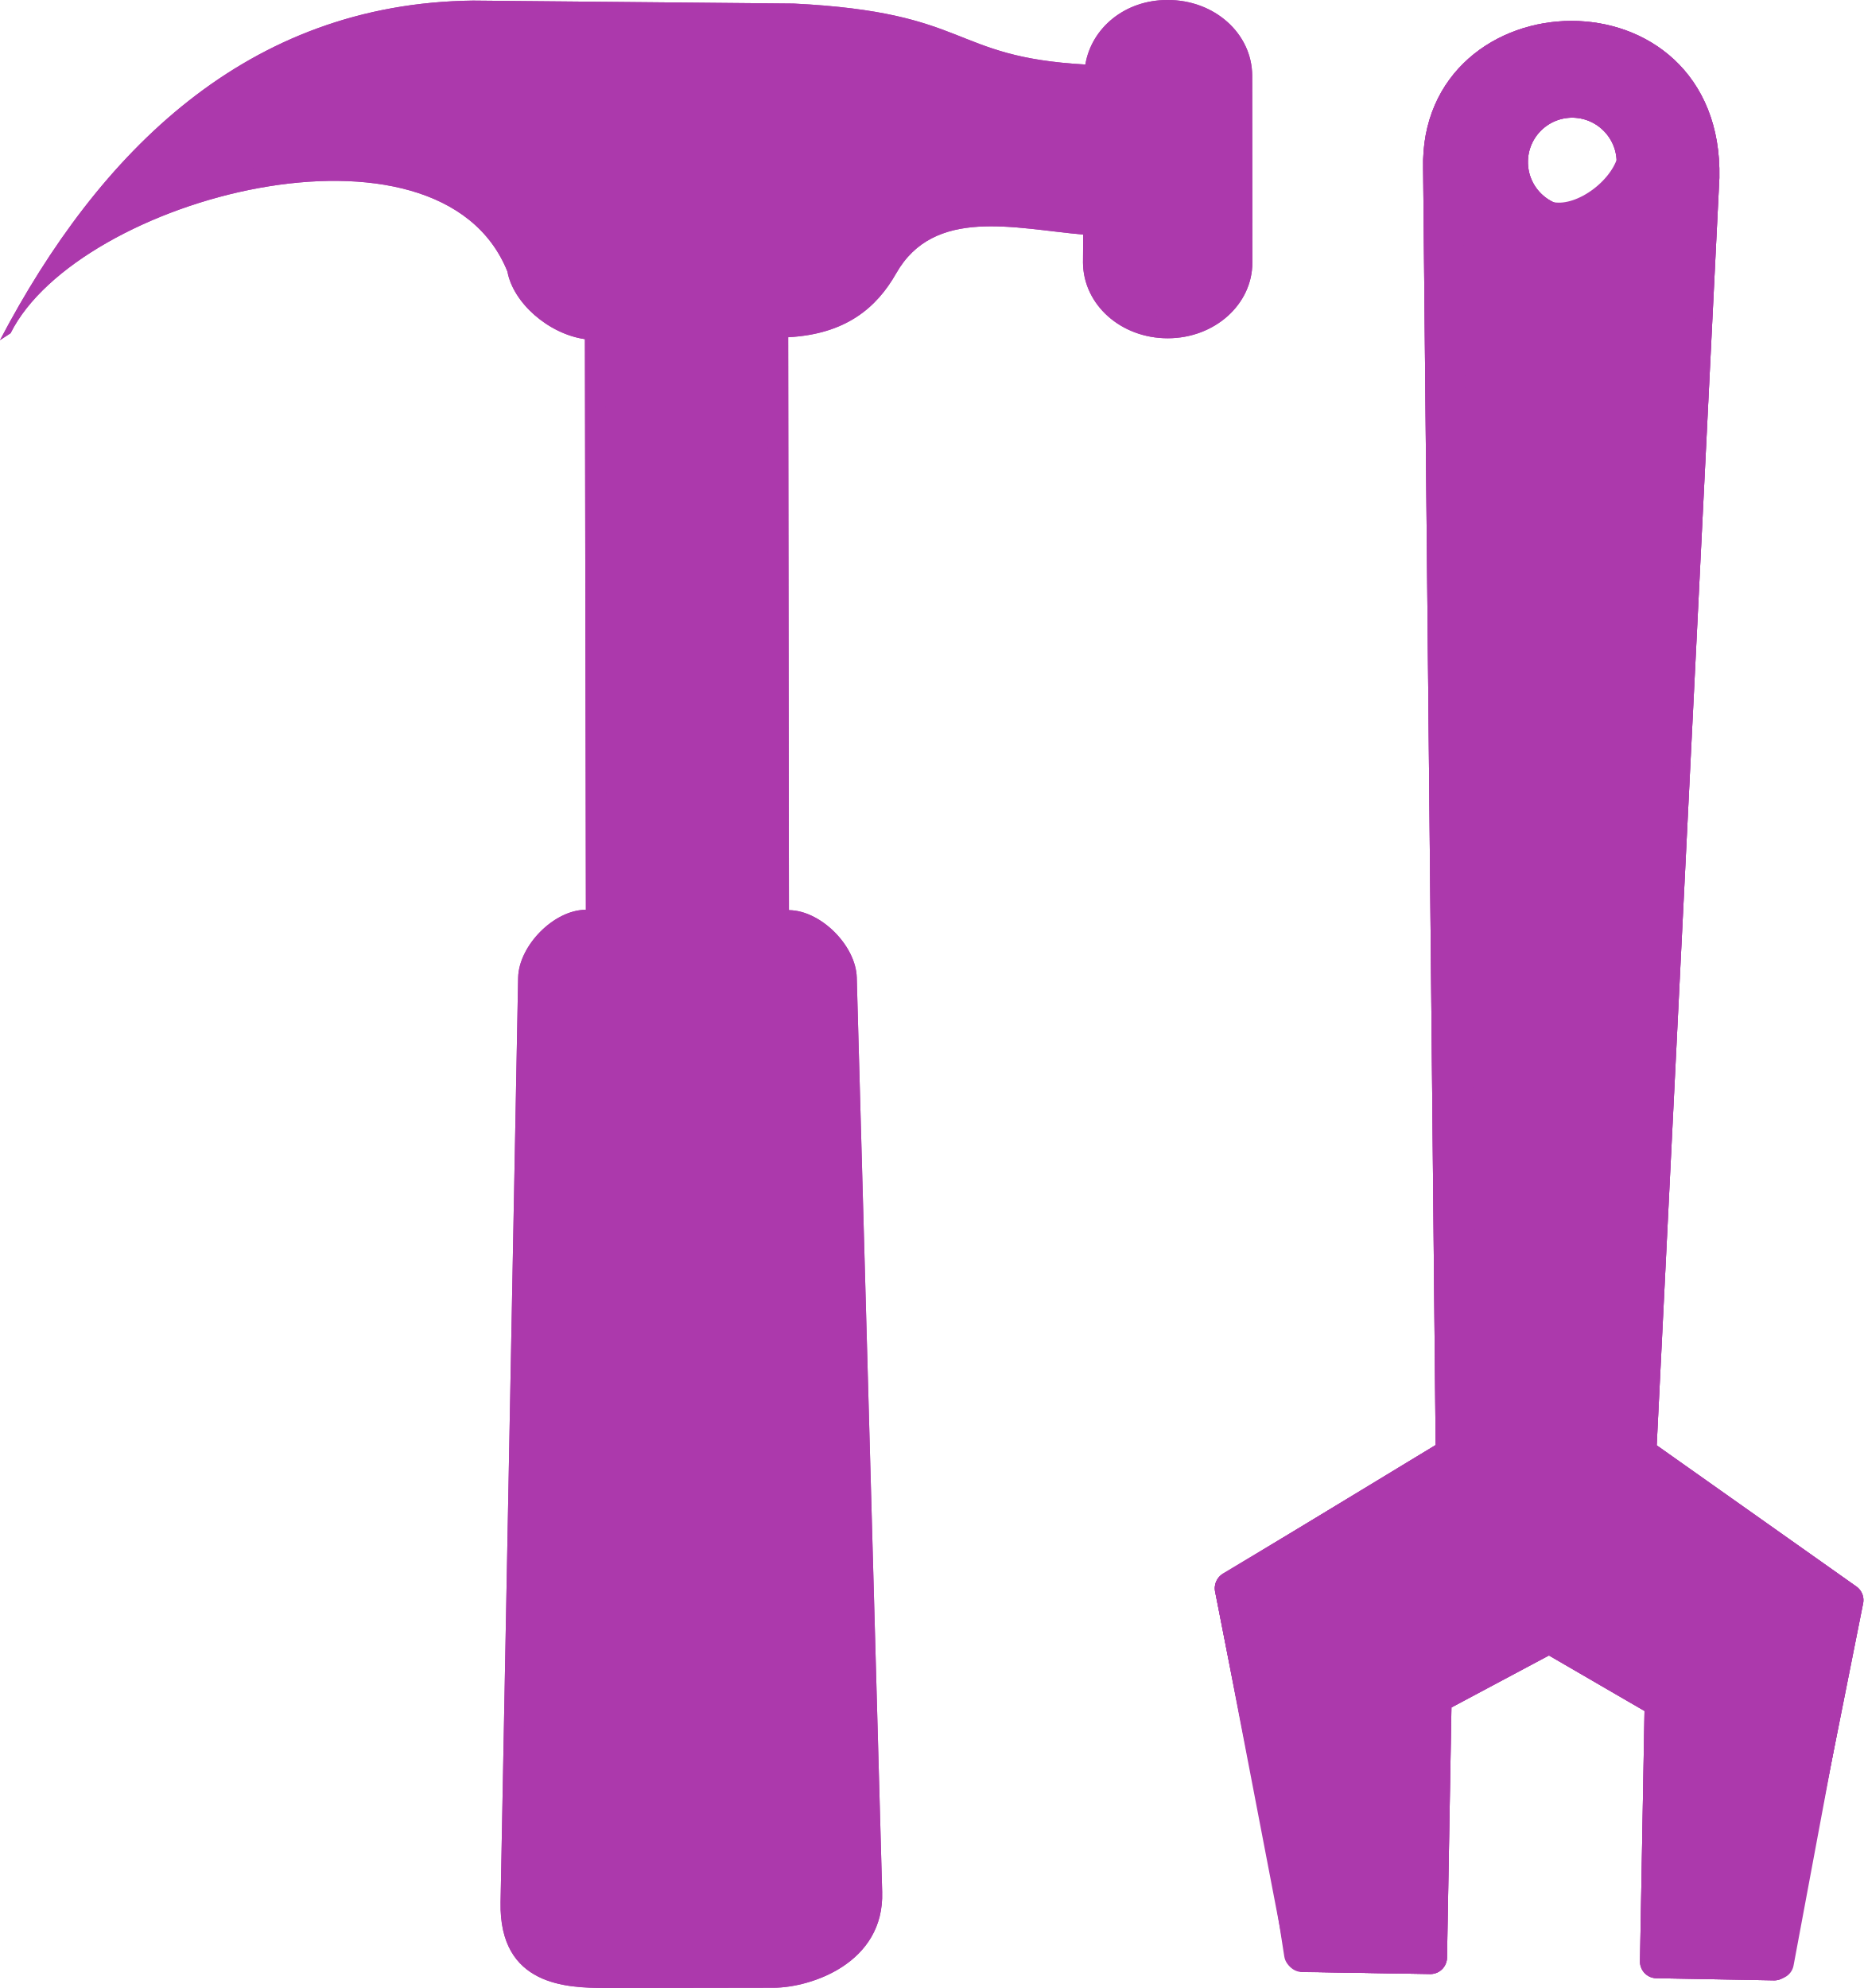
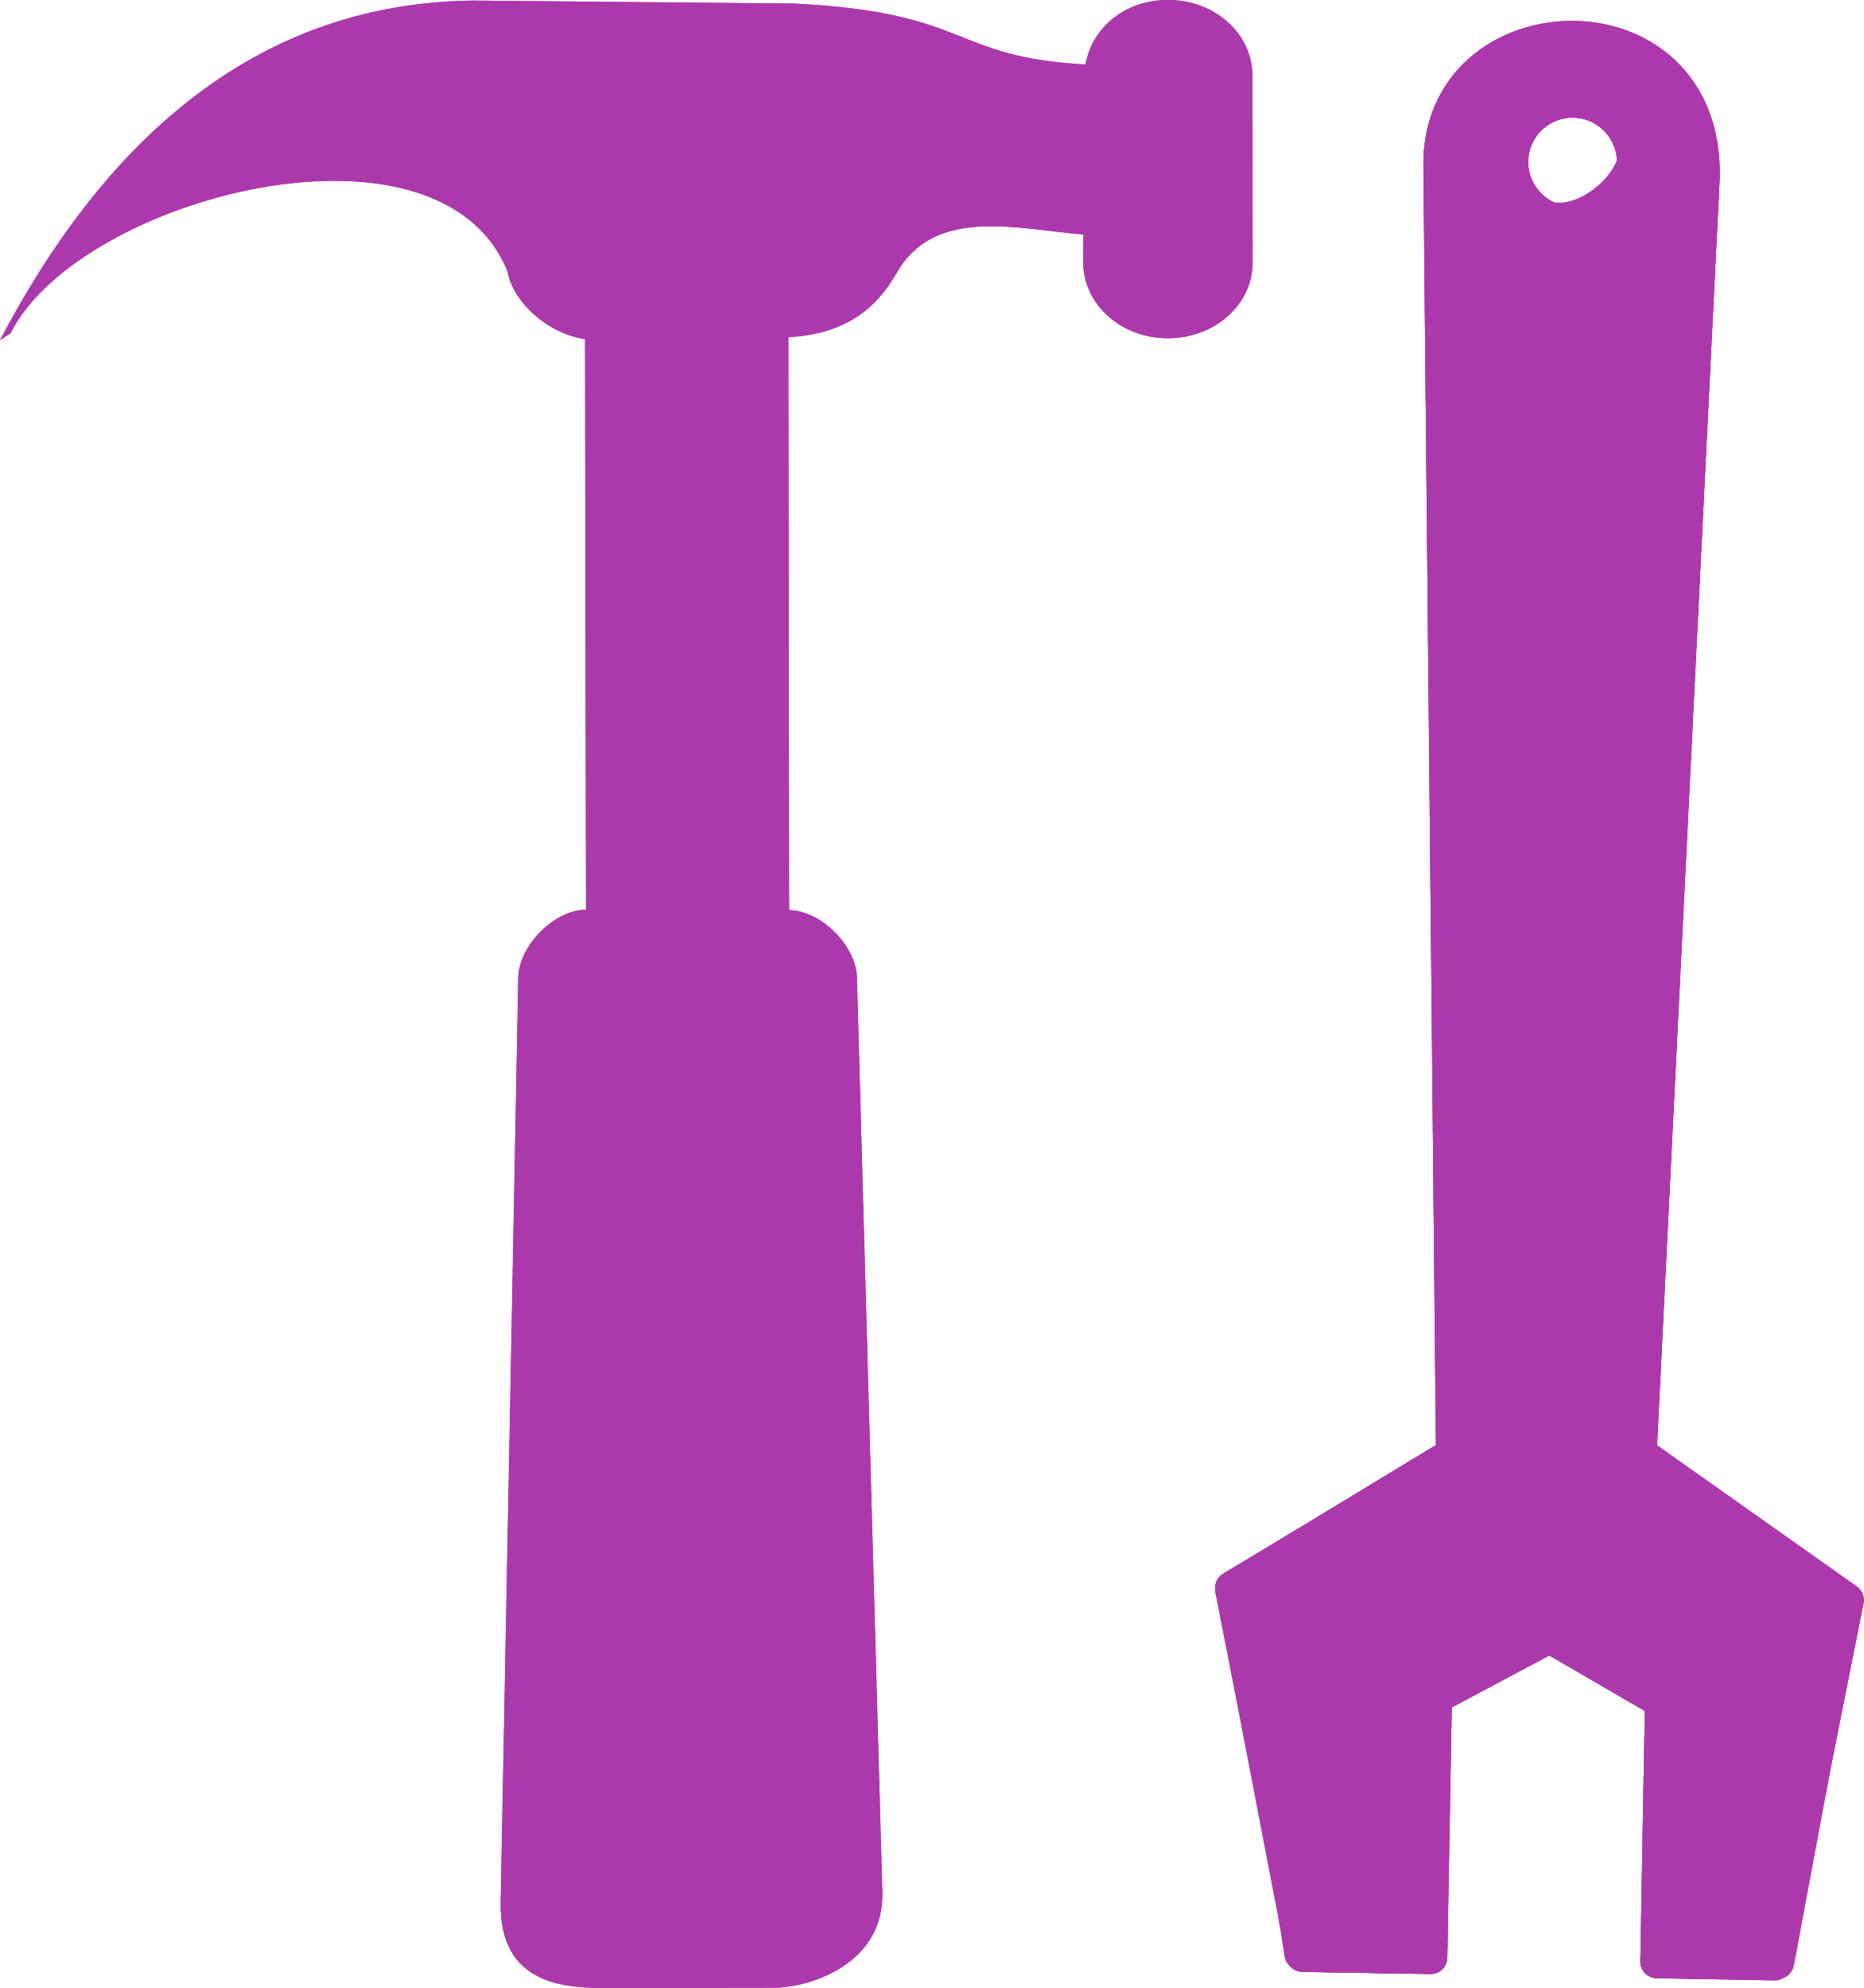
- <svg xmlns="http://www.w3.org/2000/svg" xmlns:xlink="http://www.w3.org/1999/xlink" version="1.0" width="452.035" height="482.265" id="svg2">
+ <svg xmlns="http://www.w3.org/2000/svg" xmlns:xlink="http://www.w3.org/1999/xlink" width="150" height="160" viewBox="0 0 150 160" id="svg2" version="1.1">
  <defs id="defs4">
-     <symbol viewBox="244.5 110 489 219.9" id="symbol-university">
-       <path id="path4460" d="m 79,43 57,119 c 0,0 21,-96 104,-96 83,0 124,106 124,106 L 407,39 489,22 0,17 79,43 Z" />
-       <path id="path4462" d="M 94,176 73,215" style="fill:none;stroke:#000000;stroke-width:20" />
-       <path id="path4464" d="M 300,19 C 300,29.5 277.4,38 249.5,38 221.6,38 199,29.5 199,19 199,8.5 221.6,0 249.5,0 277.4,0 300,8.5 300,19 Z" />
-       <path id="path4466" d="M 112,216 96,178 64,88 C 64,88 55,80 60,53 65,26 76,29 76,29" ill="none" style="stroke:#000000;stroke-width:20" />
-     </symbol>
-     <marker style="overflow:visible" id="Arrow2Lend" refX="0" refY="0" orient="auto">
-       <path transform="matrix(-1.1,0,0,-1.1,-1.1,0)" d="M 8.719,4.034 -2.207,0.016 8.719,-4.002 c -1.745,2.372 -1.735,5.617 -6e-7,8.035 z" style="font-size:12px;fill-rule:evenodd;stroke-width:0.625;stroke-linejoin:round" id="path4137" />
-     </marker>
-     <marker style="overflow:visible" id="Arrow1Mend" refX="0" refY="0" orient="auto">
-       <path transform="matrix(-0.4,0,0,-0.4,-4,0)" style="fill-rule:evenodd;stroke:#000000;stroke-width:1pt;marker-start:none" d="M 0,0 5,-5 -12.5,0 5,5 0,0 Z" id="path4125" />
-     </marker>
-     <marker style="overflow:visible" id="TriangleOutL" refX="0" refY="0" orient="auto">
-       <path transform="scale(0.8,0.8)" style="fill-rule:evenodd;stroke:#000000;stroke-width:1pt;marker-start:none" d="m 5.77,0 -8.65,5 0,-10 8.65,5 z" id="path4214" />
-     </marker>
-     <marker style="overflow:visible" id="Arrow1Lend" refX="0" refY="0" orient="auto">
-       <path transform="matrix(-0.8,0,0,-0.8,-10,0)" style="fill-rule:evenodd;stroke:#000000;stroke-width:1pt;marker-start:none" d="M 0,0 5,-5 -12.5,0 5,5 0,0 Z" id="path4119" />
-     </marker>
-     <marker style="overflow:visible" id="Tail" refX="0" refY="0" orient="auto">
-       <g transform="scale(-1.2,-1.2)" id="g4152">
-         <path style="fill:none;fill-rule:evenodd;stroke:#000000;stroke-width:0.8;stroke-linecap:round;marker-start:none;marker-end:none" d="M -3.805,-3.959 0.544,0" id="path4154" />
-         <path style="fill:none;fill-rule:evenodd;stroke:#000000;stroke-width:0.8;stroke-linecap:round;marker-start:none;marker-end:none" d="M -1.287,-3.959 3.062,0" id="path4156" />
-         <path style="fill:none;fill-rule:evenodd;stroke:#000000;stroke-width:0.8;stroke-linecap:round;marker-start:none;marker-end:none" d="M 1.305,-3.959 5.654,0" id="path4158" />
-         <path style="fill:none;fill-rule:evenodd;stroke:#000000;stroke-width:0.8;stroke-linecap:round;marker-start:none;marker-end:none" d="M -3.805,4.178 0.544,0.22" id="path4160" />
-         <path style="fill:none;fill-rule:evenodd;stroke:#000000;stroke-width:0.8;stroke-linecap:round;marker-start:none;marker-end:none" d="M -1.287,4.178 3.062,0.22" id="path4162" />
-         <path style="fill:none;fill-rule:evenodd;stroke:#000000;stroke-width:0.8;stroke-linecap:round;marker-start:none;marker-end:none" d="M 1.305,4.178 5.654,0.22" id="path4164" />
-       </g>
-     </marker>
-     <marker style="overflow:visible" id="Arrow1Sstart" refX="0" refY="0" orient="auto">
-       <path transform="matrix(0.2,0,0,0.2,1.2,0)" style="fill-rule:evenodd;stroke:#000000;stroke-width:1pt;marker-start:none" d="M 0,0 5,-5 -12.5,0 5,5 0,0 Z" id="path4128" />
-     </marker>
-     <marker style="overflow:visible" id="Arrow1Send" refX="0" refY="0" orient="auto">
-       <path transform="matrix(-0.2,0,0,-0.2,-1.2,0)" style="fill-rule:evenodd;stroke:#000000;stroke-width:1pt;marker-start:none" d="M 0,0 5,-5 -12.5,0 5,5 0,0 Z" id="path4131" />
-     </marker>
-     <marker style="overflow:visible" id="SemiCircleOut" refX="0" refY="0" orient="auto">
-       <path transform="matrix(0.6,0,0,0.6,4.275296,0.4580676)" style="fill-rule:evenodd;stroke:#000000;stroke-width:1pt;marker-start:none;marker-end:none" d="m -2.5,-0.809 c 0,2.76 -2.24,5 -5,5 l 0,-10 c 2.76,0 5,2.24 5,5 z" id="path4235" />
-     </marker>
-     <marker style="overflow:visible" id="Arrow2Send" refX="0" refY="0" orient="auto">
-       <path transform="matrix(-0.3,0,0,-0.3,0.69,0)" d="M 8.719,4.034 -2.207,0.016 8.719,-4.002 c -1.745,2.372 -1.735,5.617 -6e-7,8.035 z" style="font-size:12px;fill-rule:evenodd;stroke-width:0.625;stroke-linejoin:round" id="path4149" />
-     </marker>
-     <marker style="overflow:visible" id="TriangleOutS" refX="0" refY="0" orient="auto">
-       <path transform="scale(0.2,0.2)" style="fill-rule:evenodd;stroke:#000000;stroke-width:1pt;marker-start:none" d="m 5.77,0 -8.65,5 0,-10 8.65,5 z" id="path4220" />
-     </marker>
-     <marker style="overflow:visible" id="CurveIn" refX="0" refY="0" orient="auto">
-       <path transform="scale(0.6,0.6)" style="fill:none;fill-rule:evenodd;stroke:#000000;stroke-width:1pt;marker-start:none;marker-end:none" d="m 4.625,-5.046 c -2.76,0 -5,2.24 -5,5 0,2.76 2.24,5 5,5" id="path4238" />
-     </marker>
-     <marker orient="auto" refY="0" refX="0" id="InfiniteLineStart" style="overflow:visible">
-       <g transform="translate(-13,0)" id="g4298">
-         <circle cx="3" cy="0" r="0.8" id="circle4300" />
-         <circle cx="6.5" cy="0" r="0.8" id="circle4302" />
-         <circle cx="10" cy="0" r="0.8" id="circle4304" />
-       </g>
-     </marker>
-     <marker style="overflow:visible" id="StopS" refX="0" refY="0" orient="auto">
-       <path transform="scale(0.2,0.2)" style="fill:none;fill-opacity:0.75;fill-rule:evenodd;stroke:#000000;stroke-width:1pt" d="M 0,5.65 0,-5.65" id="path4229" />
-     </marker>
-     <marker style="overflow:visible" id="Arrow2Sstart" refX="0" refY="0" orient="auto">
-       <path transform="matrix(0.3,0,0,0.3,-0.69,0)" d="M 8.719,4.034 -2.207,0.016 8.719,-4.002 c -1.745,2.372 -1.735,5.617 -6e-7,8.035 z" style="font-size:12px;fill-rule:evenodd;stroke-width:0.625;stroke-linejoin:round" id="path4146" />
-     </marker>
-     <marker style="overflow:visible" id="DiamondS" refX="0" refY="0" orient="auto">
-       <path transform="scale(0.2,0.2)" style="fill-rule:evenodd;stroke:#000000;stroke-width:1pt;marker-start:none" d="M 0,-7.071 -7.071,0 0,7.071 7.071,0 0,-7.071 Z" id="path4202" />
-     </marker>
-     <marker orient="auto" refY="0" refX="0" id="RazorWire">
-        style="overflow:visible"&gt;
-       <path d="m 0.023,-0.74 0,1.438 -7.781,2.313 18.437,0 -7.187,-2.313 0,-1.438 7.25,-2.156 -18.469,0 7.75,2.156 z" style="fill:#808080;fill-opacity:1;fill-rule:evenodd;stroke:#000000;stroke-width:0.1pt" transform="scale(0.8,0.8)" id="path4286" />
-     </marker>
-     <marker viewBox="0 0 10 10" refY="5" refX="10" orient="auto" markerWidth="4" markerUnits="strokeWidth" markerHeight="3" id="ArrowStart">
-       <path id="path1968" d="M 10,0 0,5 10,10 Z" />
-     </marker>
-     <marker viewBox="0 0 10 10" refY="5" refX="0" orient="auto" markerWidth="4" markerUnits="strokeWidth" markerHeight="3" id="ArrowEnd">
-       <path id="path1965" d="M 0,0 10,5 0,10 Z" />
-     </marker>
-     <filter y="0" x="0" filterUnits="userSpaceOnUse" id="ShadowBlur">
-       <feGaussianBlur id="feGaussianBlur6" stdDeviation="2" in="SourceGraphic" />
-     </filter>
    <clipPath id="clipoutline2" clipPathUnits="userSpaceOnUse">
      <path d="m 55.8,12 0.76,0.16 c 8.84,-2.94 28.68,8.64 24.26,18.96 -1.12,1.62 -0.93,4.5 0.42,6.31 L 56.43,62.25 c -1.39,-1.39 -4.48,-1.36 -5.9,0 L 9.5,101.63 c -3.74,3.59 -0.8,6.64 0.78,8.25 l 7.36,7.36 c 1.61,1.6 5.86,3.76 8.88,0.56 L 65.24,76.99 c 1.35,-1.42 1.36,-4.47 0,-5.87 0,0 0.01,-0.02 0,-0.02 L 90.15,46.2 c 2.63,2.37 5.114,2.575 7.47,1.93 4.551,-1.245 7.087,3.207 9.81,6.46 l -1.23,1.21 c -1.82,1.84 -1.65,4.94 0.39,6.98 2.04,2.04 5.15,2.21 6.97,0.39 l 8.14,-8.13 c 1.82,-1.84 1.65,-4.94 -0.4,-6.97 -1.84,-1.85 -4.51,-2.09 -6.37,-0.77 -5.58,-6.26 -2.65,-7.2 -10.01,-15.35 L 91.13,17.86 C 81.2,8.12 68.3,8.13 55.8,12 Z" id="outline2" />
    </clipPath>
    <clipPath id="clipoutline1" clipPathUnits="userSpaceOnUse">
-       <path d="m 22.42,17.2 12.96,12.95 -2.5,8.78 -8.78,2.5 -12.96,-12.96 -5.86,5.86 14.89,21.46 17.56,-3.34 61.63,65.62 c 9.44,9.51 22.17,-4.75 13.34,-12.87 L 46.85,42.92 50.86,25.16 28.72,10.89 22.42,17.2 Z m 81.06,91.97 c 1.68,-1.68 4.4,-1.68 6.08,0 1.68,1.68 1.68,4.4 0,6.08 -1.68,1.67 -4.4,1.67 -6.08,0 -1.68,-1.68 -1.68,-4.4 0,-6.08 z" id="outline1" />
+       <path d="m 22.42,17.2 12.96,12.95 -2.5,8.78 -8.78,2.5 -12.96,-12.96 -5.86,5.86 14.89,21.46 17.56,-3.34 61.63,65.62 c 9.44,9.51 22.17,-4.75 13.34,-12.87 L 46.85,42.92 50.86,25.16 28.72,10.89 Z m 81.06,91.97 c 1.68,-1.68 4.4,-1.68 6.08,0 1.68,1.68 1.68,4.4 0,6.08 -1.68,1.67 -4.4,1.67 -6.08,0 -1.68,-1.68 -1.68,-4.4 0,-6.08 z" id="outline1" />
    </clipPath>
-     <linearGradient gradientUnits="userSpaceOnUse" gradientTransform="translate(-0.30267,-3.20138)" y2="86.68" x2="84.3" y1="66.2" x1="73.88" id="lgdg" xlink:href="#BlackTransparent" />
-     <linearGradient gradientTransform="matrix(0.26,0,0,0.26,-106.57,101.57)" gradientUnits="userSpaceOnUse" y2="-241.2" x2="655.42" y1="-137.5" x1="550.96" id="lg55" xlink:href="#WhiteTransparent" />
-     <linearGradient gradientTransform="matrix(0.2,0,0,0.2,-80.94,88.3)" gradientUnits="userSpaceOnUse" y2="-186.26" x2="607.66" y1="-252.6" x1="646.24" id="lg51" xlink:href="#WhiteTransparent" />
-     <linearGradient y2="6037.526" x2="2375.498" y1="6145.308" x1="2482.957" id="lg19" xlink:href="#BlackTransparent" gradientUnits="userSpaceOnUse" />
-     <linearGradient spreadMethod="pad" gradientTransform="matrix(0.0775,0.0775,-0.36,0.36,78.84,-44.8)" gradientUnits="userSpaceOnUse" y2="124" x2="626.1" y1="124" x1="577.03" id="lg16" xlink:href="#WhiteTransparent" />
-     <linearGradient gradientTransform="matrix(0.3,0.3,-0.09,0.09,78.84,-44.8)" gradientUnits="userSpaceOnUse" y2="368.27" x2="146.15" y1="288.57" x1="146.15" id="lg12" xlink:href="#WhiteTransparent" />
-     <linearGradient gradientTransform="matrix(0.33,0.33,-0.0944,0.0944,9.03,-48.1)" gradientUnits="userSpaceOnUse" y2="-1.72" x2="258.96" y1="62.74" x1="258.96" id="lg09" xlink:href="#WhiteTransparent" />
-     <linearGradient spreadMethod="pad" gradientTransform="matrix(0.0998,0.0998,-0.28,0.28,78.84,-44.8)" gradientUnits="userSpaceOnUse" y2="286.56" x2="419.88" y1="286.56" x1="543.1" id="lg05" xlink:href="#BlackTransparent" />
-     <linearGradient gradientTransform="matrix(0.0807,0.0775,-0.35,0.36,77.14,-45.89)" gradientUnits="userSpaceOnUse" y2="254.83" x2="615.59" y1="254.36" x1="512.7" id="lg02" xlink:href="#WhiteTransparent" />
-     <linearGradient gradientTransform="matrix(0.1,0.1,-0.22,0.2,75.6,-33.53)" gradientUnits="userSpaceOnUse" y2="118.3" x2="638.3" y1="69.99" x1="637.03" id="lg1999" xlink:href="#WhiteTransparent" />
-     <linearGradient id="BlackTransparent">
-       <stop id="stop4625" offset="0" style="stop-color: black; stop-opacity: 1;" />
-       <stop id="stop4627" offset="1" style="stop-color: black; stop-opacity: 0;" />
-     </linearGradient>
-     <linearGradient id="WhiteTransparent">
-       <stop id="stop4620" offset="0" style="stop-color: white; stop-opacity: 1;" />
-       <stop id="stop4622" offset="1" style="stop-color: white; stop-opacity: 0;" />
-     </linearGradient>
-     <linearGradient xlink:href="#BlackTransparent" id="linearGradient4756" gradientUnits="userSpaceOnUse" gradientTransform="matrix(5.164521,0,0,5.164521,646.7289,-106.6398)" x1="73.88" y1="66.2" x2="84.3" y2="86.68" />
-     <linearGradient xlink:href="#BlackTransparent" id="linearGradient4765" gradientUnits="userSpaceOnUse" x1="2482.957" y1="6145.308" x2="2375.498" y2="6037.526" />
-     <linearGradient xlink:href="#WhiteTransparent" id="linearGradient4767" gradientUnits="userSpaceOnUse" gradientTransform="matrix(0.0775,0.0775,-0.36,0.36,78.84,-44.8)" spreadMethod="pad" x1="577.03" y1="124" x2="626.1" y2="124" />
-     <linearGradient xlink:href="#WhiteTransparent" id="linearGradient4769" gradientUnits="userSpaceOnUse" gradientTransform="matrix(0.3,0.3,-0.09,0.09,78.84,-44.8)" x1="146.15" y1="288.57" x2="146.15" y2="368.27" />
-     <linearGradient xlink:href="#WhiteTransparent" id="linearGradient4771" gradientUnits="userSpaceOnUse" gradientTransform="matrix(0.33,0.33,-0.0944,0.0944,9.03,-48.1)" x1="258.96" y1="62.74" x2="258.96" y2="-1.72" />
-     <linearGradient xlink:href="#BlackTransparent" id="linearGradient4773" gradientUnits="userSpaceOnUse" gradientTransform="matrix(0.0998,0.0998,-0.28,0.28,78.84,-44.8)" spreadMethod="pad" x1="543.1" y1="286.56" x2="419.88" y2="286.56" />
-     <linearGradient xlink:href="#WhiteTransparent" id="linearGradient4775" gradientUnits="userSpaceOnUse" gradientTransform="matrix(0.0807,0.0775,-0.35,0.36,77.14,-45.89)" x1="512.7" y1="254.36" x2="615.59" y2="254.83" />
-     <linearGradient xlink:href="#WhiteTransparent" id="linearGradient4777" gradientUnits="userSpaceOnUse" gradientTransform="matrix(0.1,0.1,-0.22,0.2,75.6,-33.53)" x1="637.03" y1="69.99" x2="638.3" y2="118.3" />
-     <linearGradient xlink:href="#WhiteTransparent" id="linearGradient4780" gradientUnits="userSpaceOnUse" gradientTransform="matrix(0.5164521,0.5164521,-1.136195,1.032904,1038.73,-263.2726)" x1="637.03" y1="69.99" x2="638.3" y2="118.3" />
-     <linearGradient xlink:href="#WhiteTransparent" id="linearGradient4784" gradientUnits="userSpaceOnUse" gradientTransform="matrix(0.4167769,0.4002504,-1.807583,1.859228,1046.683,-327.1061)" x1="512.7" y1="254.36" x2="615.59" y2="254.83" />
-     <linearGradient xlink:href="#BlackTransparent" id="linearGradient4787" gradientUnits="userSpaceOnUse" gradientTransform="matrix(0.5154192,0.5154192,-1.446066,1.446066,1055.463,-321.4767)" spreadMethod="pad" x1="543.1" y1="286.56" x2="419.88" y2="286.56" />
-     <linearGradient xlink:href="#WhiteTransparent" id="linearGradient4791" gradientUnits="userSpaceOnUse" gradientTransform="matrix(1.704292,1.704292,-0.4875308,0.4875308,694.9277,-338.5197)" x1="258.96" y1="62.74" x2="258.96" y2="-1.72" />
-     <linearGradient xlink:href="#WhiteTransparent" id="linearGradient4794" gradientUnits="userSpaceOnUse" gradientTransform="matrix(1.549356,1.549356,-0.4648069,0.4648069,1055.463,-321.4767)" x1="146.15" y1="288.57" x2="146.15" y2="368.27" />
-     <linearGradient xlink:href="#WhiteTransparent" id="linearGradient4798" gradientUnits="userSpaceOnUse" gradientTransform="matrix(0.4002504,0.4002504,-1.859228,1.859228,1055.463,-321.4767)" spreadMethod="pad" x1="577.03" y1="124" x2="626.1" y2="124" />
-     <linearGradient xlink:href="#BlackTransparent" id="linearGradient4801" gradientUnits="userSpaceOnUse" x1="2482.957" y1="6145.308" x2="2375.498" y2="6037.526" gradientTransform="matrix(5.164521,0,0,5.164521,648.292,-90.10619)" />
  </defs>
-   <g id="layer3" style="display:none;stroke:#757575;stroke-opacity:1" transform="matrix(48.14969,0,0,48.14969,-580.5949,-80.24784)">
-     <rect style="display:inline;fill:none;stroke:#757575;stroke-width:0.1;stroke-miterlimit:4;stroke-dasharray:none;stroke-opacity:1" id="rect4134" width="10" height="10" x="1" y="1" />
-     <rect style="display:inline;fill:none;stroke:#757575;stroke-width:0.1;stroke-miterlimit:4;stroke-dasharray:none;stroke-opacity:1" id="rect4136" width="8" height="8" x="2" y="2" />
+   <g id="layer1" transform="translate(0,-893.3622)">
+     <g id="spanner" transform="matrix(-0.7932034,-0.8222118,0.8223715,-0.7930494,118.7781,1082.973)" style="fill:#ac39ac;fill-opacity:1;stroke:#ac39ac;stroke-width:2.347;stroke-linecap:round;stroke-linejoin:round;stroke-miterlimit:4;stroke-dasharray:none;stroke-opacity:1">
+       <use height="580" width="580" y="0" x="0" xlink:href="#outline1" class="outline-big" id="use4649" style="fill:#ac39ac;fill-opacity:1;stroke:#ac39ac;stroke-width:2.347;stroke-linecap:round;stroke-linejoin:round;stroke-miterlimit:4;stroke-dasharray:none;stroke-opacity:1" />
+       <use height="580" width="580" y="0" x="0" xlink:href="#outline1" class="outline-small" id="use4651" style="fill:#ac39ac;fill-opacity:1;stroke:#ac39ac;stroke-width:2.347;stroke-linecap:round;stroke-linejoin:round;stroke-miterlimit:4;stroke-dasharray:none;stroke-opacity:1" />
+       <use height="580" width="580" y="0" x="0" xlink:href="#outline1" class="aluminium4" id="use4653" style="fill:#ac39ac;fill-opacity:1;stroke:#ac39ac;stroke-width:2.347;stroke-linecap:round;stroke-linejoin:round;stroke-miterlimit:4;stroke-dasharray:none;stroke-opacity:1" />
+       <use height="580" width="580" y="0" x="0" class="stroke-highlight" xlink:href="#outline1" clip-path="url(#clipoutline1)" style="fill:#ac39ac;fill-opacity:1;stroke:#ac39ac;stroke-width:2.347;stroke-linecap:round;stroke-linejoin:round;stroke-miterlimit:4;stroke-dasharray:none;stroke-opacity:1" id="use4655" />
+       <path class="high-specularity" style="fill:#ac39ac;fill-opacity:1;stroke:#ac39ac;stroke-width:2.347;stroke-linecap:round;stroke-linejoin:round;stroke-miterlimit:4;stroke-dasharray:none;stroke-opacity:1" d="M 24.33,15.4 37.78,28.78 34.45,40.47 23.5,43.74 9.932,30 5.2,34.54 19.4,54.48 38.3,50.34 100.8,116.7 c 7.5,8.3 20.2,-2.67 11.14,-11.6 L 45.04,42 48.9,24.83 28.94,10.8 Z m 79.97,93.3 c 1.67,-1.67 4.63,-2 6.3,-0.3 1.7,1.67 3.06,4.63 0.65,7.84 -2,2 -5.2,1.92 -7.2,-0.24 -1.68,-1.68 -1.45,-5.6 0.25,-7.3 z" id="path4657" />
+       <path class="specularity" style="fill:#ac39ac;fill-opacity:1;stroke:#ac39ac;stroke-width:2.347;stroke-linecap:round;stroke-linejoin:round;stroke-miterlimit:4;stroke-dasharray:none;stroke-opacity:1" d="M 24.2,15.42 47.67,39.07 50.89,25.2 28.79,10.8 Z" id="path4659" />
+     </g>
+     <use id="use4686" clip-path="url(#clipoutline2)" xlink:href="#outline2" class="stroke-highlight" x="0" y="0" width="580" height="580" transform="matrix(0.9241535,-0.9267652,0.9269452,0.923974,-62.69111,961.3631)" style="fill:#ac39ac;fill-opacity:1;stroke:#ac39ac;stroke-width:2.535;stroke-linecap:round;stroke-linejoin:round;stroke-miterlimit:4;stroke-dasharray:none;stroke-opacity:1" />
  </g>
-   <g id="spanner" transform="matrix(-2.39037,-2.47827,2.47827,-2.39037,357.9455,571.5166)" style="fill:#ac39ac;fill-opacity:1;stroke:#ac39ac;stroke-width:2.347;stroke-linecap:round;stroke-linejoin:round;stroke-miterlimit:4;stroke-dasharray:none;stroke-opacity:1">
-     <use height="580" width="580" y="0" x="0" xlink:href="#outline1" class="outline-big" id="use4649" style="fill:#ac39ac;fill-opacity:1;stroke:#ac39ac;stroke-width:2.347;stroke-linecap:round;stroke-linejoin:round;stroke-miterlimit:4;stroke-dasharray:none;stroke-opacity:1" />
-     <use height="580" width="580" y="0" x="0" xlink:href="#outline1" class="outline-small" id="use4651" style="fill:#ac39ac;fill-opacity:1;stroke:#ac39ac;stroke-width:2.347;stroke-linecap:round;stroke-linejoin:round;stroke-miterlimit:4;stroke-dasharray:none;stroke-opacity:1" />
-     <use height="580" width="580" y="0" x="0" xlink:href="#outline1" class="aluminium4" id="use4653" style="fill:#ac39ac;fill-opacity:1;stroke:#ac39ac;stroke-width:2.347;stroke-linecap:round;stroke-linejoin:round;stroke-miterlimit:4;stroke-dasharray:none;stroke-opacity:1" />
-     <use height="580" width="580" y="0" x="0" class="stroke-highlight" xlink:href="#outline1" clip-path="url(#clipoutline1)" style="fill:#ac39ac;fill-opacity:1;stroke:#ac39ac;stroke-width:2.347;stroke-linecap:round;stroke-linejoin:round;stroke-miterlimit:4;stroke-dasharray:none;stroke-opacity:1" id="use4655" />
-     <path class="high-specularity" style="fill:#ac39ac;fill-opacity:1;stroke:#ac39ac;stroke-width:2.347;stroke-linecap:round;stroke-linejoin:round;stroke-miterlimit:4;stroke-dasharray:none;stroke-opacity:1" d="M 24.33,15.4 37.78,28.78 34.45,40.47 23.5,43.74 9.932,30 5.2,34.54 19.4,54.48 38.3,50.34 100.8,116.7 c 7.5,8.3 20.2,-2.67 11.14,-11.6 L 45.04,42 48.9,24.83 28.94,10.8 24.33,15.4 Z m 79.97,93.3 c 1.67,-1.67 4.63,-2 6.3,-0.3 1.7,1.67 3.06,4.63 0.65,7.84 -2,2 -5.2,1.92 -7.2,-0.24 -1.68,-1.68 -1.45,-5.6 0.25,-7.3 z" id="path4657" />
-     <path class="specularity" style="fill:#ac39ac;fill-opacity:1;stroke:#ac39ac;stroke-width:2.347;stroke-linecap:round;stroke-linejoin:round;stroke-miterlimit:4;stroke-dasharray:none;stroke-opacity:1" d="M 24.2,15.42 47.67,39.07 50.89,25.2 28.79,10.8 24.2,15.42 Z" id="path4659" />
-   </g>
-   <use id="use4686" clip-path="url(#clipoutline2)" xlink:href="#outline2" class="stroke-highlight" x="0" y="0" width="580" height="580" transform="matrix(2.784997,-2.79341,2.79341,2.784997,-188.9237,204.9663)" style="fill:#ac39ac;fill-opacity:1;stroke:#ac39ac;stroke-width:2.535;stroke-linecap:round;stroke-linejoin:round;stroke-miterlimit:4;stroke-dasharray:none;stroke-opacity:1" />
</svg>
